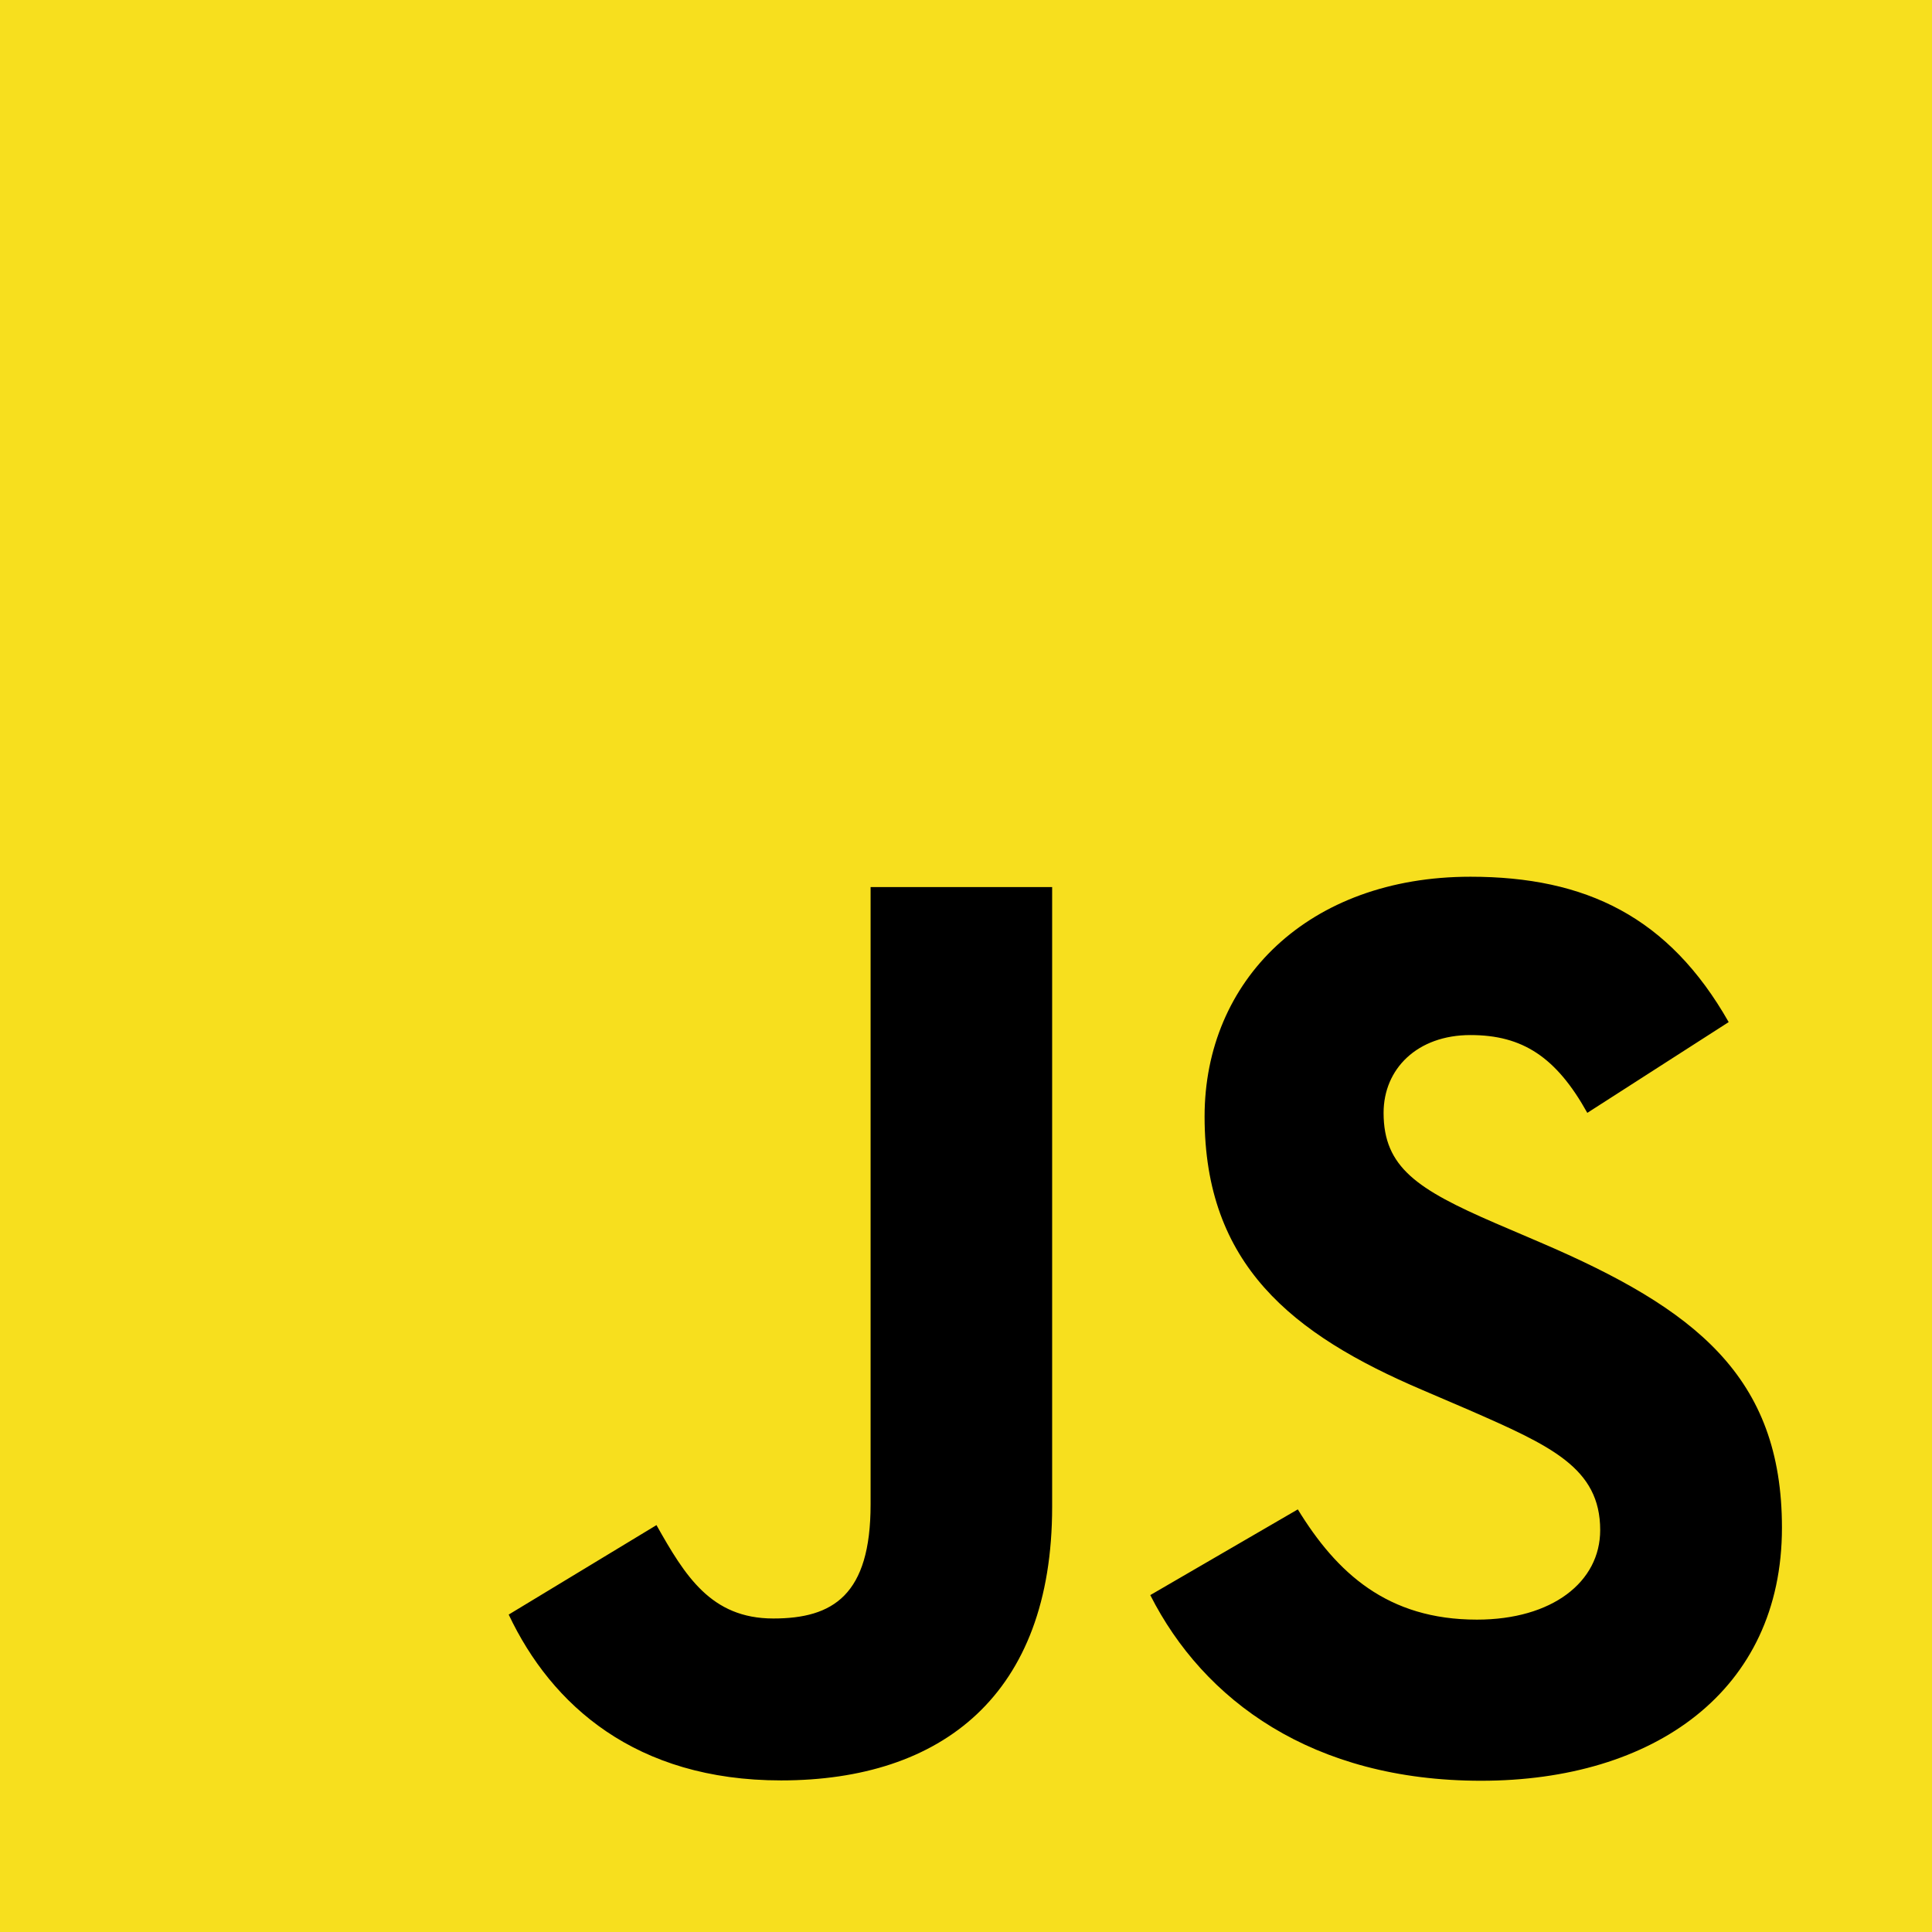
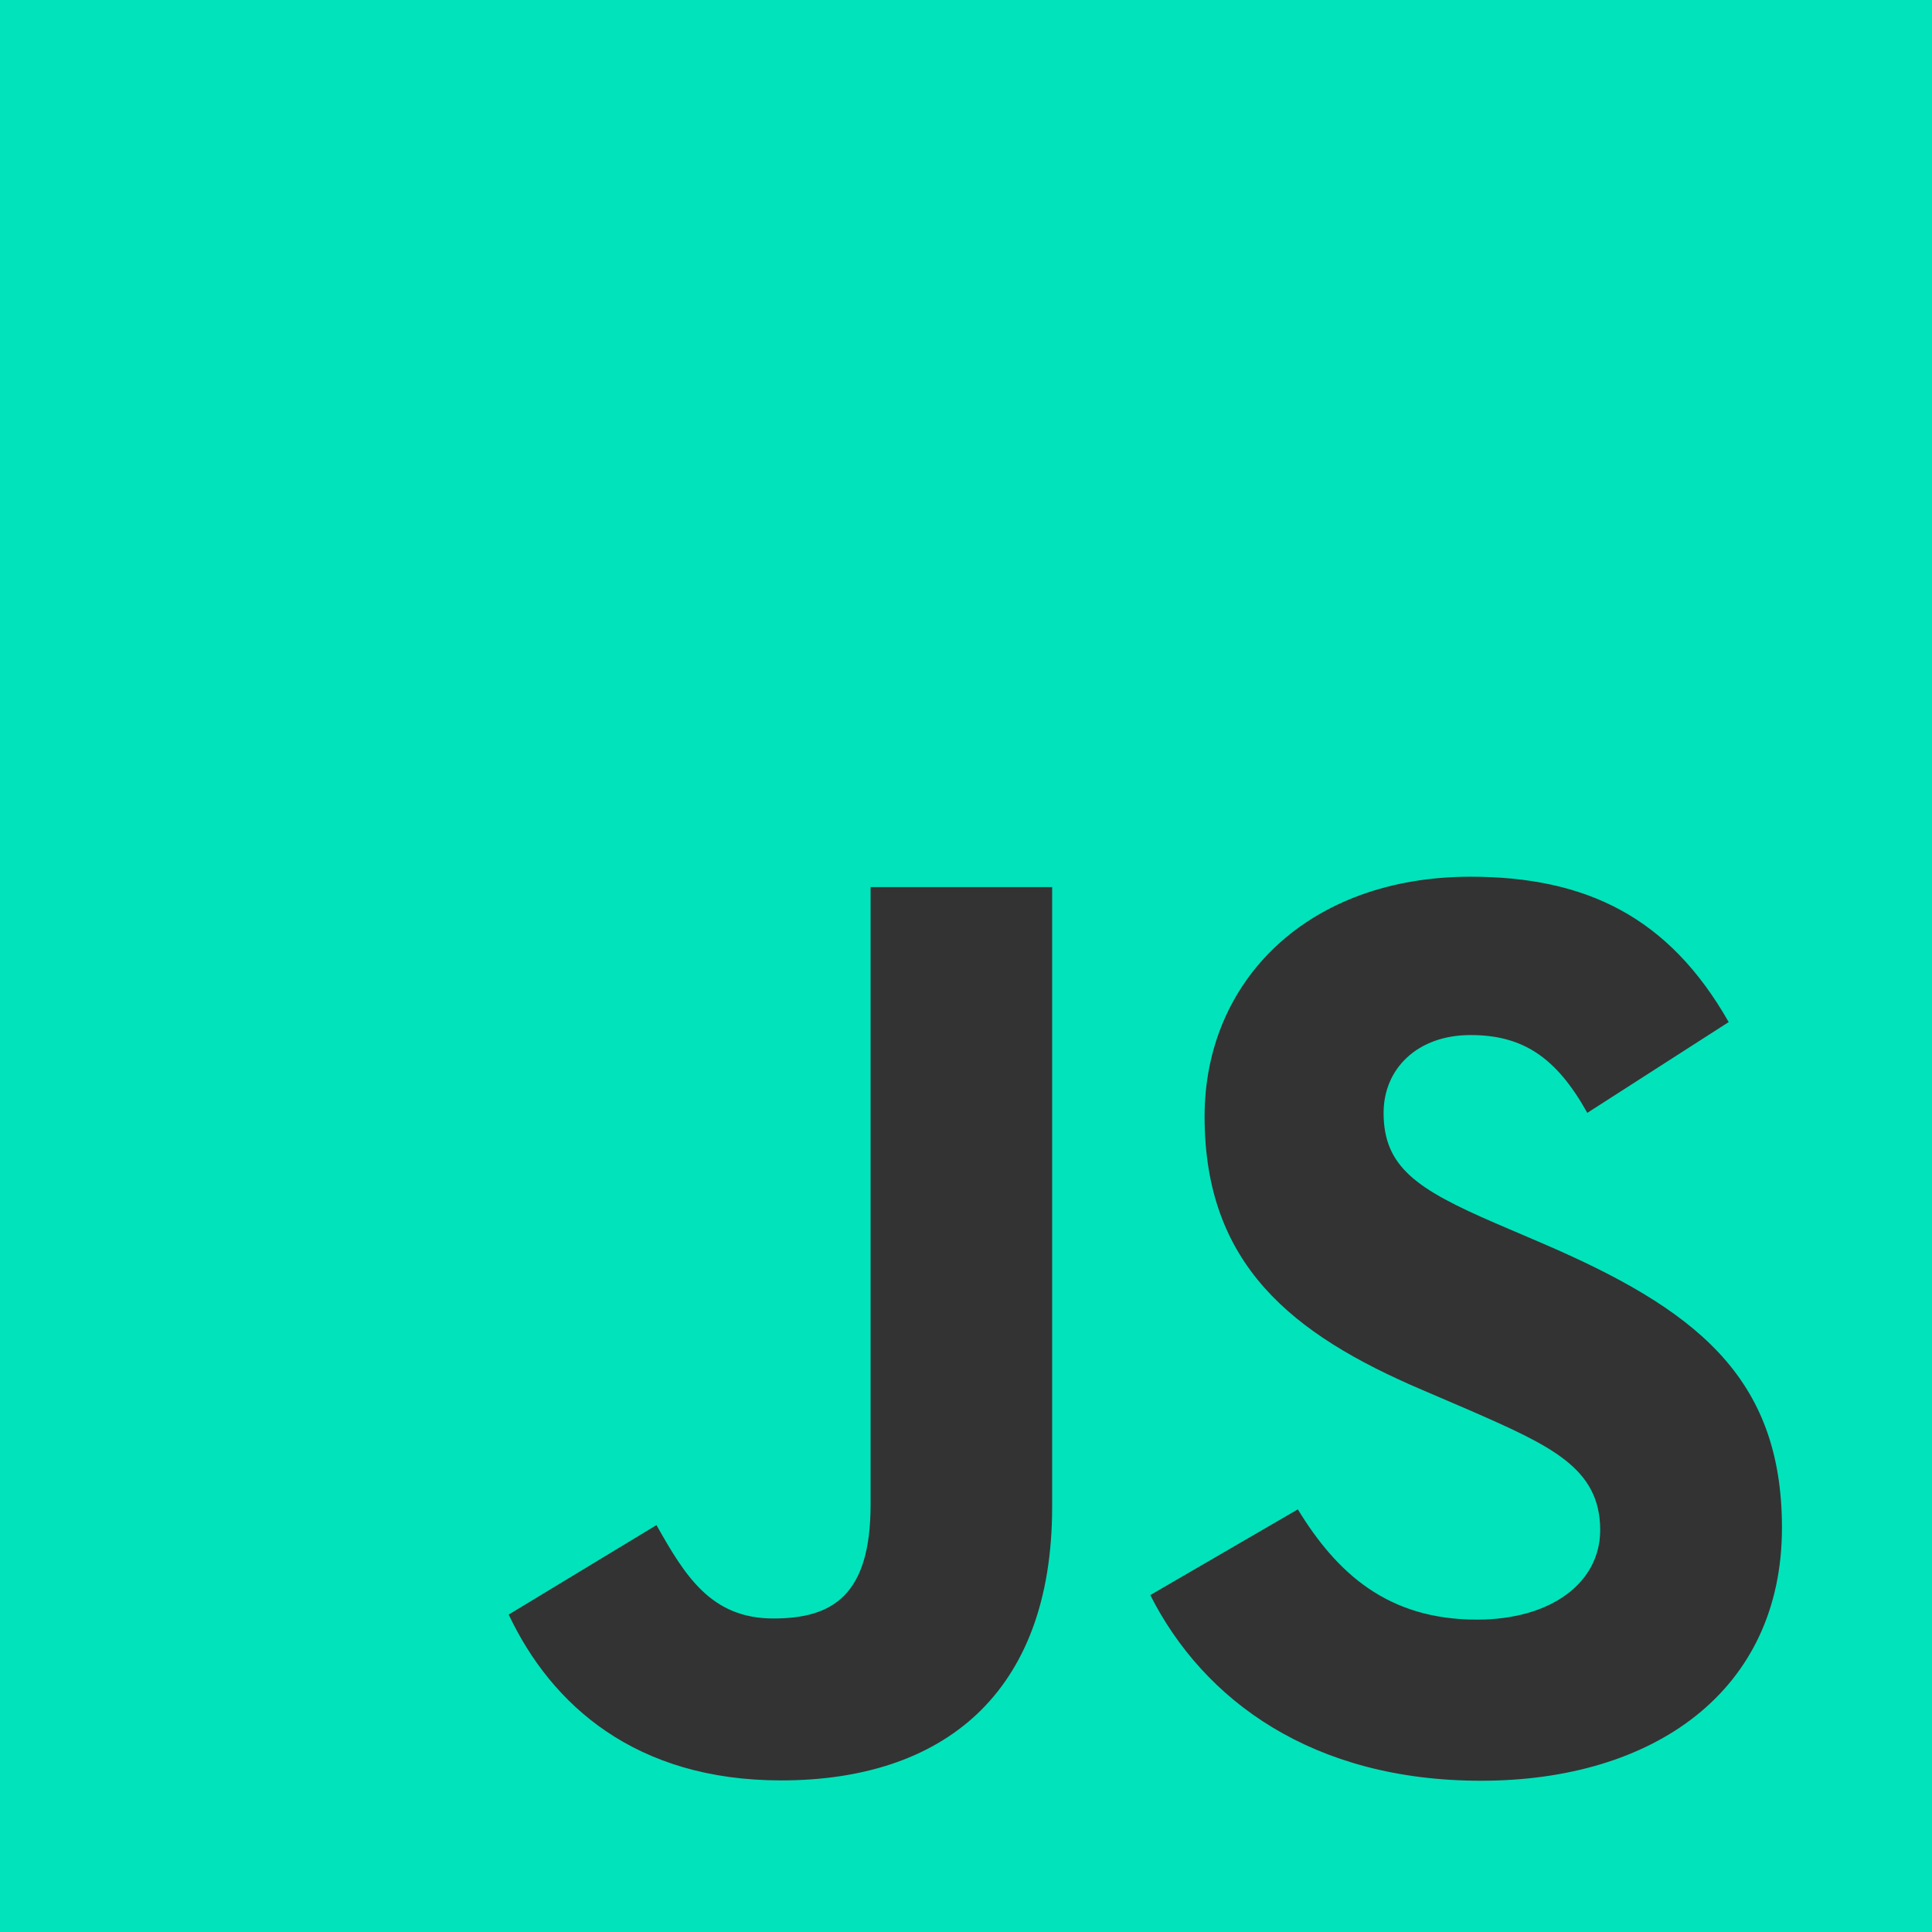
- <svg xmlns="http://www.w3.org/2000/svg" viewBox="0 0 630 630">
-   <rect width="630" height="630" fill="#f7df1e" />
-   <path d="m423.2 492.19c12.69 20.72 29.2 35.95 58.4 35.95 24.53 0 40.2-12.26 40.2-29.2 0-20.3-16.1-27.49-43.1-39.3l-14.8-6.35c-42.72-18.2-71.1-41-71.1-89.2 0-44.4 33.83-78.2 86.7-78.2 37.64 0 64.7 13.1 84.2 47.4l-46.1 29.6c-10.15-18.2-21.1-25.37-38.1-25.37-17.34 0-28.33 11-28.33 25.37 0 17.76 11 24.95 36.4 35.95l14.8 6.34c50.3 21.57 78.7 43.56 78.7 93 0 53.3-41.87 82.5-98.1 82.5-54.98 0-90.5-26.2-107.88-60.54zm-209.13 5.13c9.3 16.5 17.76 30.45 38.1 30.45 19.45 0 31.72-7.61 31.72-37.2v-201.3h59.2v202.1c0 61.3-35.94 89.2-88.4 89.2-47.4 0-74.85-24.53-88.81-54.075z" />
+ <svg xmlns="http://www.w3.org/2000/svg" width="250" height="250" viewBox="0 0 250 250" fill="none">
+   <path d="M250 0H0V250H250V0Z" fill="#01E3BB" />
+   <path d="M167.937 195.312C172.973 203.535 179.524 209.578 191.111 209.578C200.846 209.578 207.064 204.713 207.064 197.991C207.064 189.935 200.675 187.082 189.961 182.396L184.088 179.876C167.135 172.654 155.873 163.606 155.873 144.479C155.873 126.86 169.298 113.447 190.278 113.447C205.215 113.447 215.953 118.646 223.691 132.257L205.397 144.003C201.369 136.781 197.024 133.935 190.278 133.935C183.397 133.935 179.036 138.3 179.036 144.003C179.036 151.05 183.401 153.904 193.48 158.269L199.353 160.785C219.314 169.344 230.584 178.07 230.584 197.689C230.584 218.84 213.969 230.427 191.655 230.427C169.838 230.427 155.742 220.031 148.846 206.404L167.937 195.312ZM84.949 197.348C88.639 203.896 91.996 209.431 100.068 209.431C107.786 209.431 112.655 206.412 112.655 194.669V114.789H136.147V194.987C136.147 219.312 121.885 230.384 101.068 230.384C82.258 230.384 71.365 220.65 65.826 208.925L84.949 197.348Z" fill="#333333" />
</svg>
